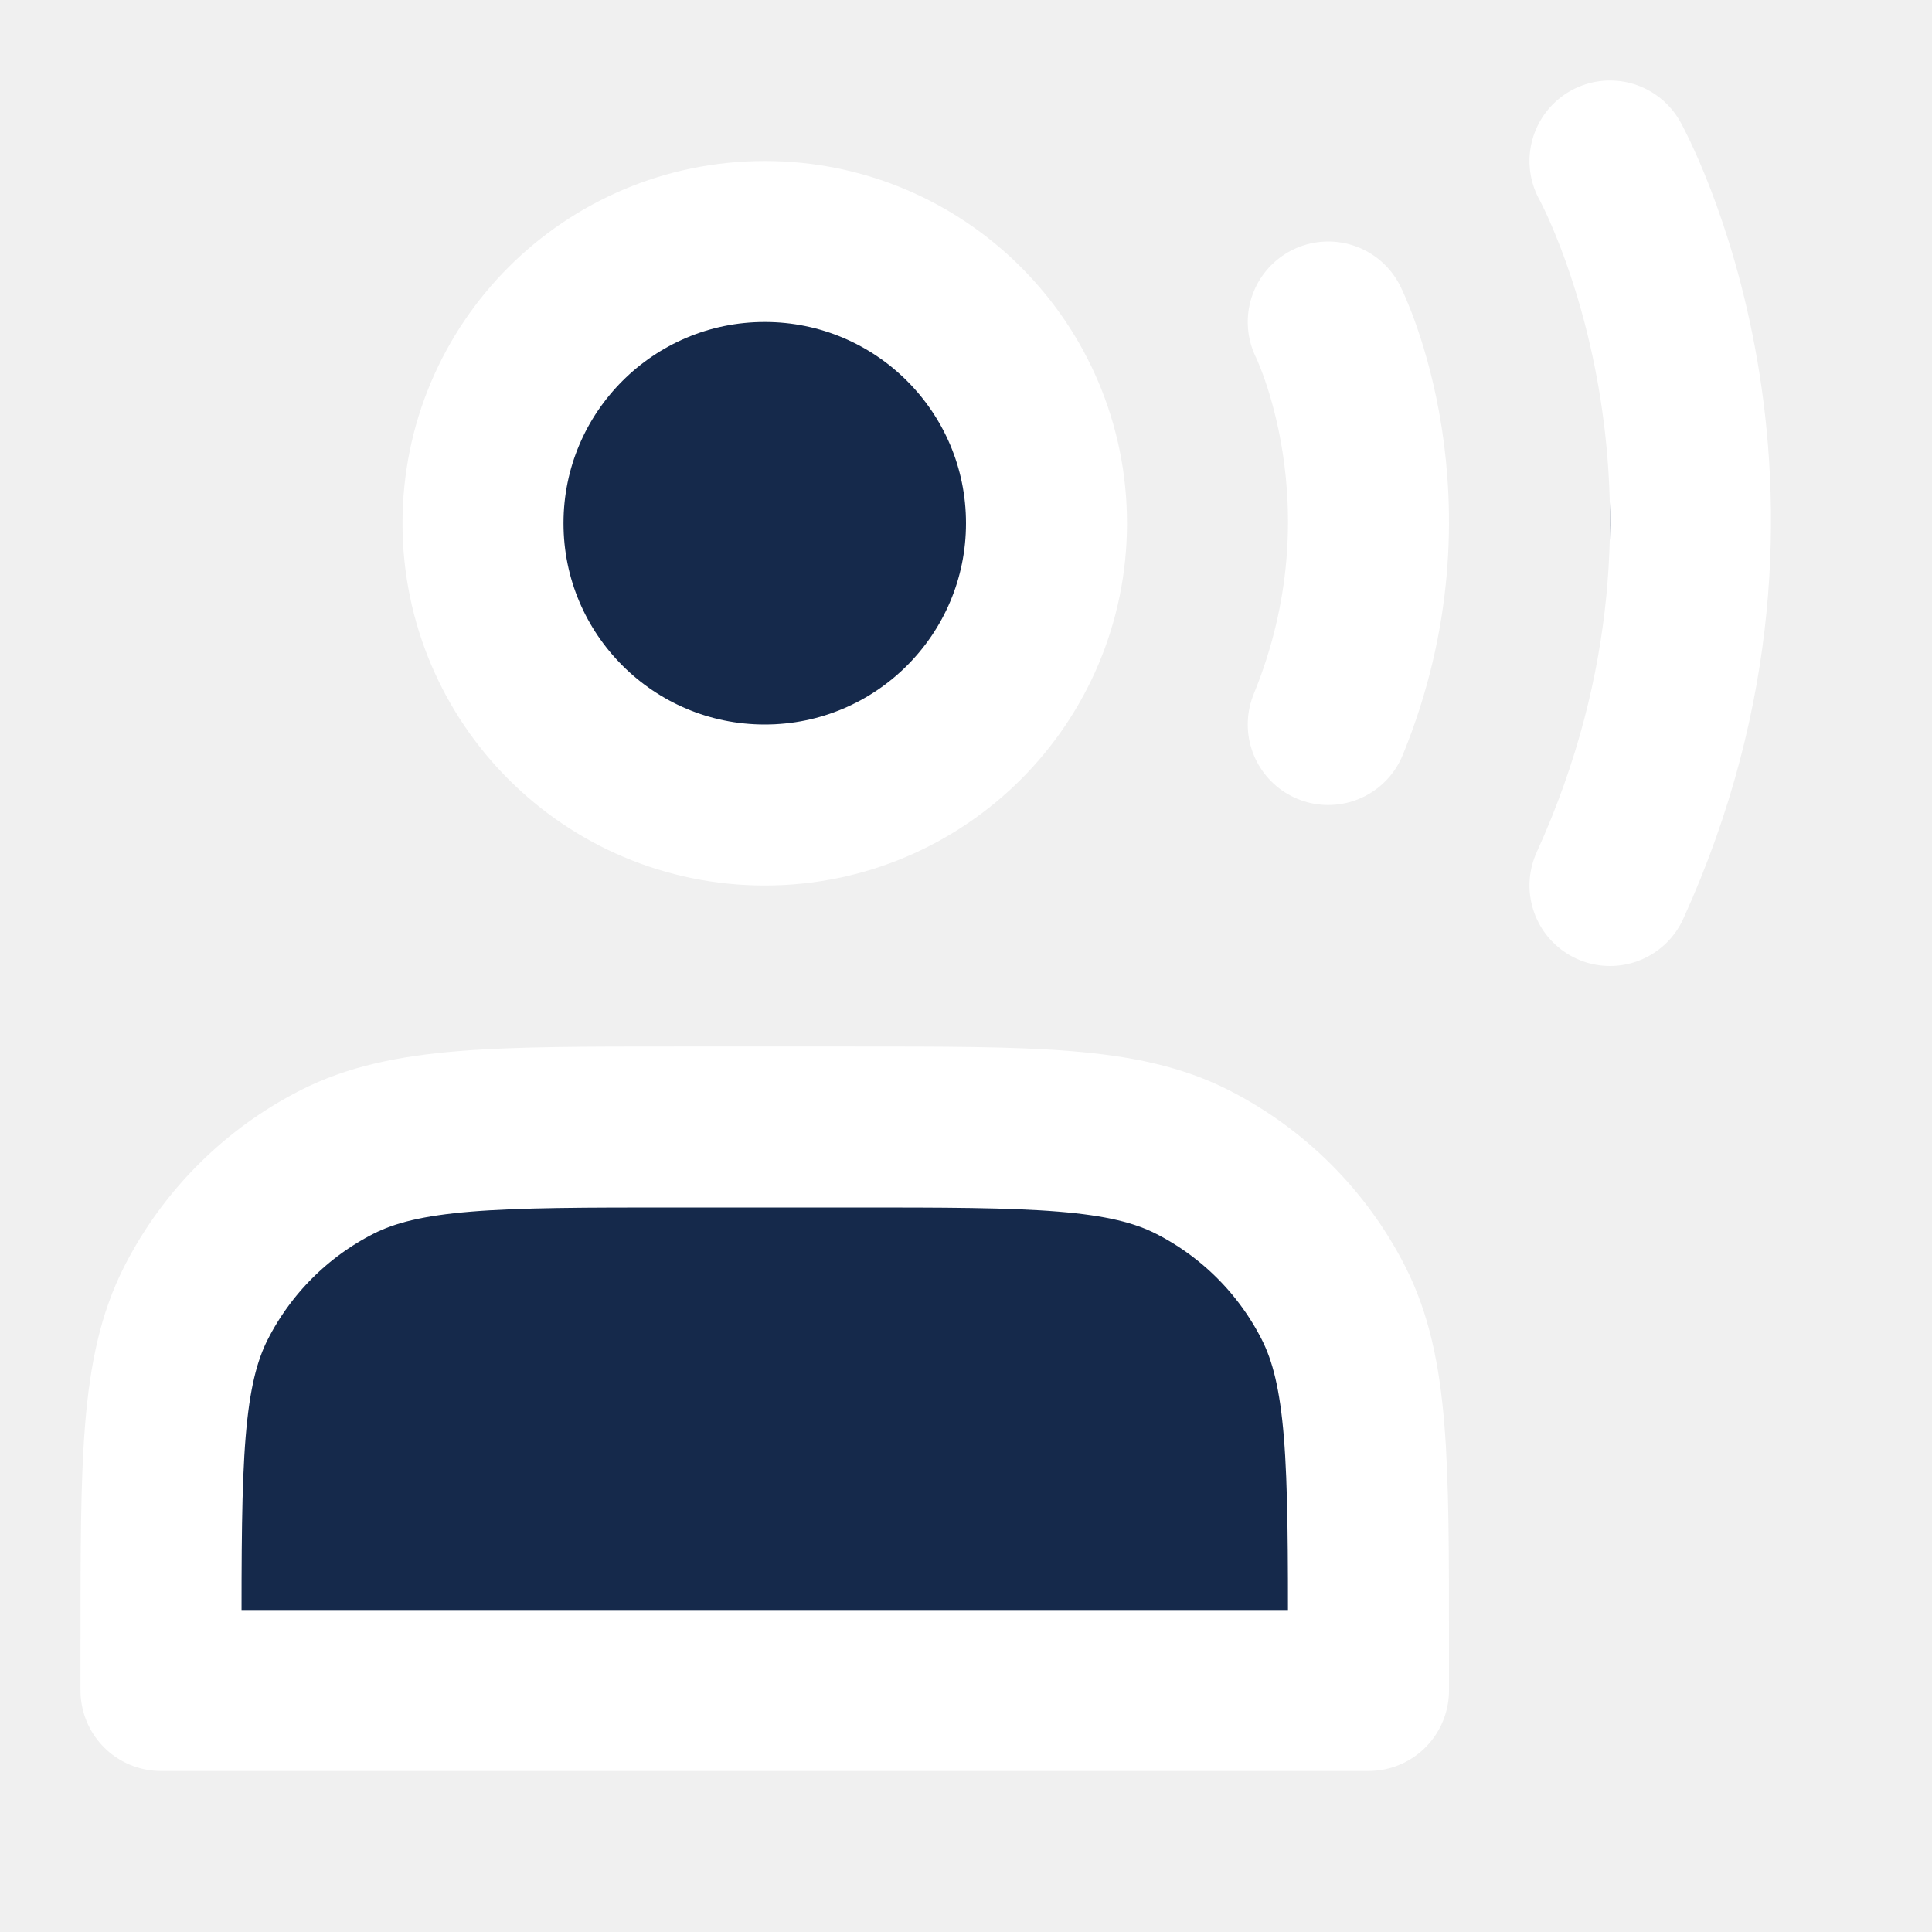
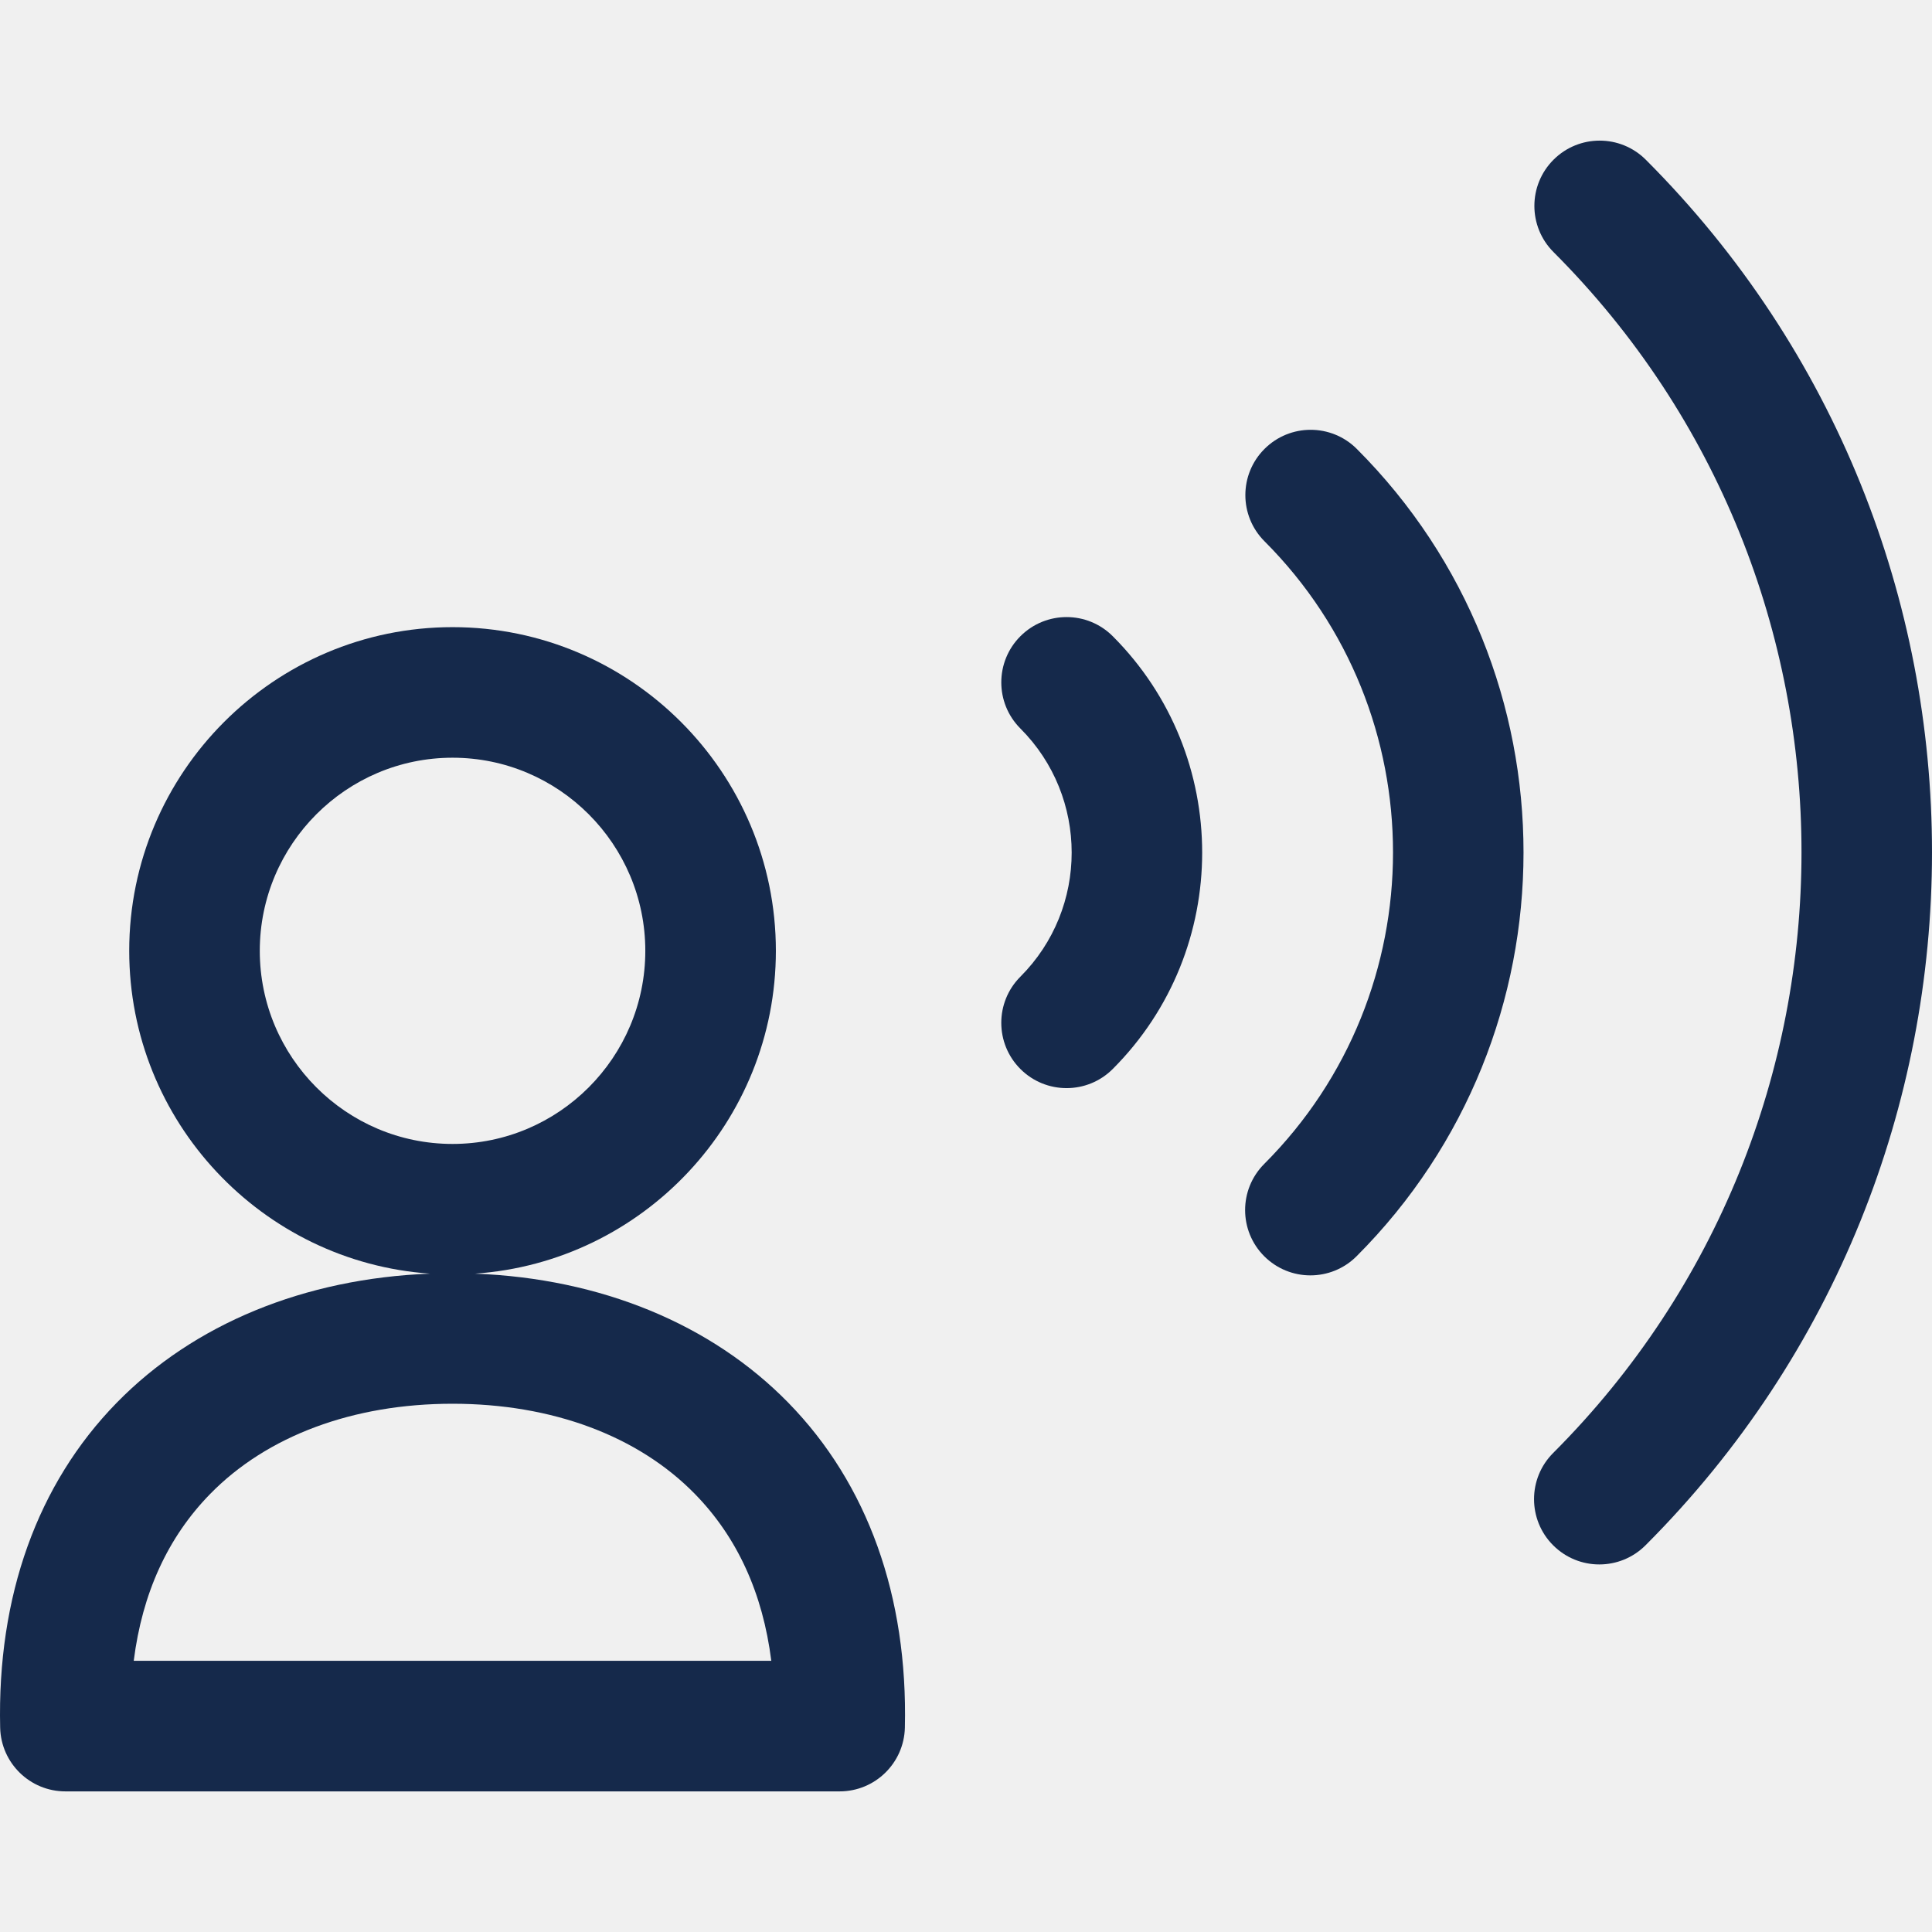
- <svg xmlns="http://www.w3.org/2000/svg" width="800px" height="800px" viewBox="0 0 48 48" fill="#15294b">
+ <svg xmlns="http://www.w3.org/2000/svg" fill="#15294b" height="800px" width="800px" version="1.1" id="Capa_1" viewBox="0 0 297 297" xml:space="preserve" stroke="#15294b" stroke-width="0.003">
  <g id="SVGRepo_bgCarrier" stroke-width="0" />
  <g id="SVGRepo_tracerCarrier" stroke-linecap="round" stroke-linejoin="round" />
  <g id="SVGRepo_iconCarrier">
-     <path d="M19 20C22.866 20 26 16.866 26 13C26 9.134 22.866 6 19 6C15.134 6 12 9.134 12 13C12 16.866 15.134 20 19 20Z" fill="#FFFFFFFFFFF" stroke="#FFFFFF" stroke-width="4" stroke-linecap="round" stroke-linejoin="round" />
-     <path d="M33 8C33 8 35.25 12.5 33 18" stroke="#FFFFFF" stroke-width="4" stroke-linecap="round" stroke-linejoin="round" />
-     <path d="M40 4C40 4 44.5 12.1 40 22" stroke="#FFFFFF" stroke-width="4" stroke-linecap="round" stroke-linejoin="round" />
-     <path d="M4 40.8V42H34V40.8C34 36.32 34 34.079 33.128 32.368C32.361 30.863 31.137 29.639 29.632 28.872C27.921 28 25.68 28 21.2 28H16.8C12.32 28 10.079 28 8.368 28.872C6.863 29.639 5.639 30.863 4.872 32.368C4 34.079 4 36.32 4 40.8Z" fill="#FFFFFFFFFFF" stroke="#FFFFFF" stroke-width="4" stroke-linecap="round" stroke-linejoin="round" />
+     <g>
+       <path d="M194.388,69.011c-3.922,3.917-3.924,10.271-0.005,14.192c26.363,26.382,26.347,69.324-0.038,95.724 c-3.918,3.923-3.916,10.275,0.004,14.194c1.961,1.958,4.527,2.938,7.096,2.938c2.569,0,5.139-0.982,7.099-2.942 c34.202-34.224,34.219-89.895,0.037-124.103C204.664,65.095,198.308,65.091,194.388,69.011z" />
+       <path d="M156.868,97.801c-3.921,3.916-3.923,10.271-0.005,14.191c10.51,10.519,10.509,27.633-0.002,38.151 c-3.918,3.92-3.916,10.275,0.005,14.193c1.959,1.959,4.527,2.937,7.094,2.937c2.57,0,5.14-0.98,7.099-2.942 c18.329-18.341,18.33-48.186,0.002-66.526C167.144,93.882,160.788,93.88,156.868,97.801z" />
+       <path d="M253.01,24.56c-3.918-3.922-10.272-3.924-14.192-0.006c-3.922,3.918-3.924,10.273-0.005,14.193 c50.854,50.887,50.832,133.707-0.052,184.618c-3.919,3.92-3.917,10.275,0.004,14.193c1.96,1.958,4.526,2.938,7.095,2.938 c2.568,0,5.139-0.982,7.099-2.942C311.661,178.82,311.684,83.27,253.01,24.56z" />
+       <path d="M73.015,195.793c25.803-1.778,46.258-23.349,46.258-49.627c0-27.437-22.297-49.757-49.704-49.757 c-27.407,0-49.705,22.32-49.705,49.757c0,26.276,20.454,47.847,46.259,49.627c-19.32,0.743-36.335,7.723-48.193,19.86 C5.747,228.122-0.444,245.386,0.025,265.581c0.127,5.449,4.581,9.803,10.033,9.803H129.07c5.452,0,9.907-4.354,10.033-9.805 c0.469-20.196-5.724-37.462-17.907-49.931C109.339,203.514,92.331,196.536,73.015,195.793z M39.936,146.166 c0-16.367,13.293-29.685,29.633-29.685c16.34,0,29.632,13.317,29.632,29.685c0,16.37-13.292,29.688-29.632,29.688 C53.229,175.854,39.936,162.536,39.936,146.166z M20.559,255.311c1.307-10.39,5.233-18.983,11.729-25.63 c8.75-8.956,21.99-13.888,37.279-13.888c15.288,0,28.524,4.93,37.272,13.884c6.495,6.646,10.423,15.242,11.729,25.634H20.559z" />
+     </g>
  </g>
</svg>
